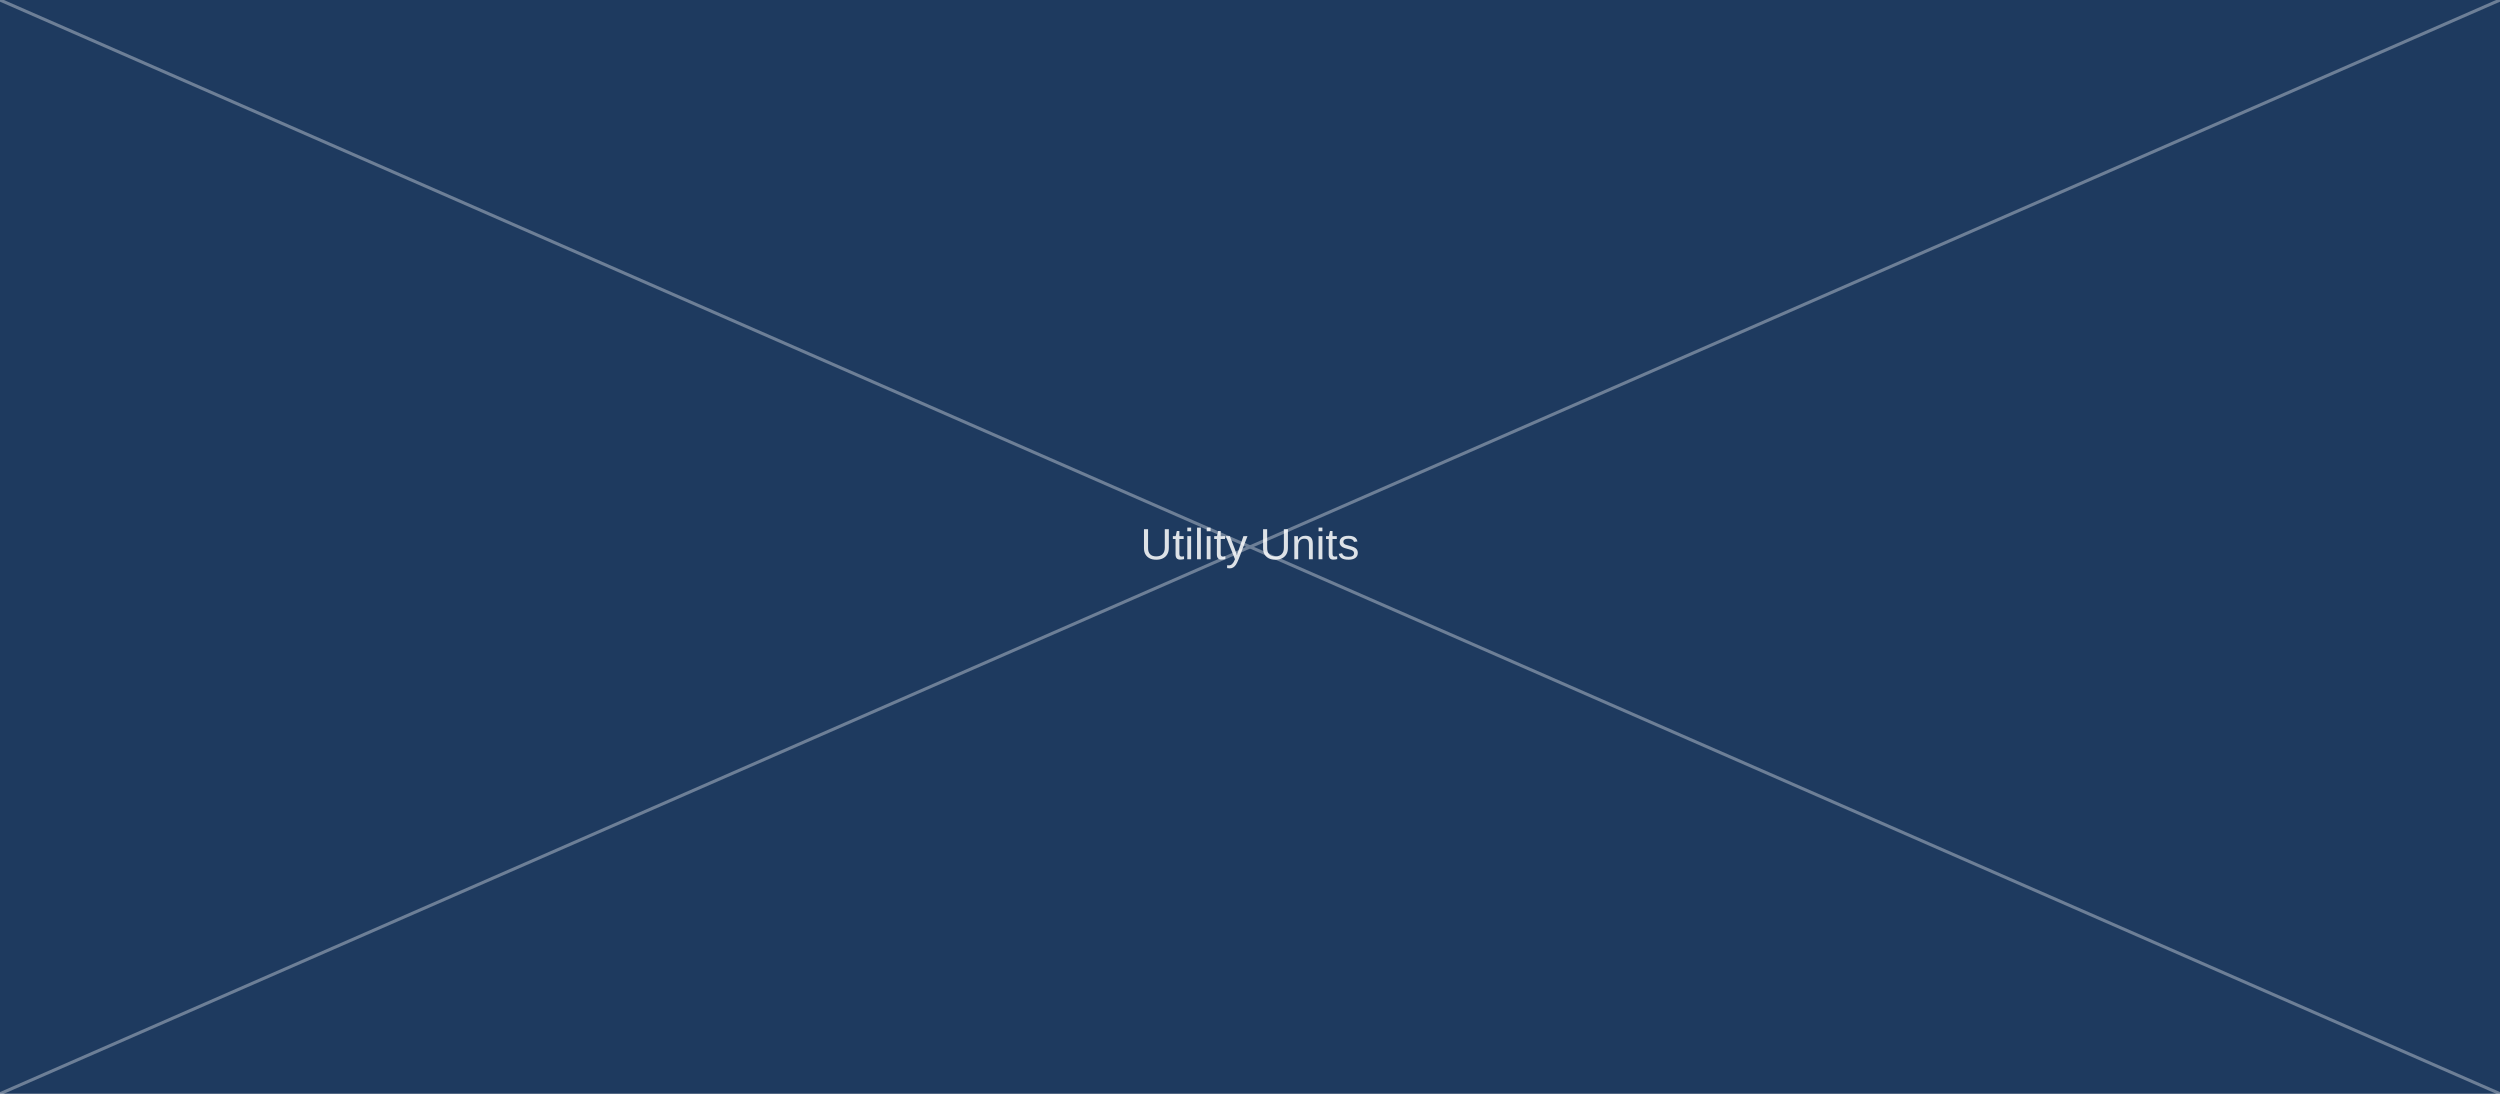
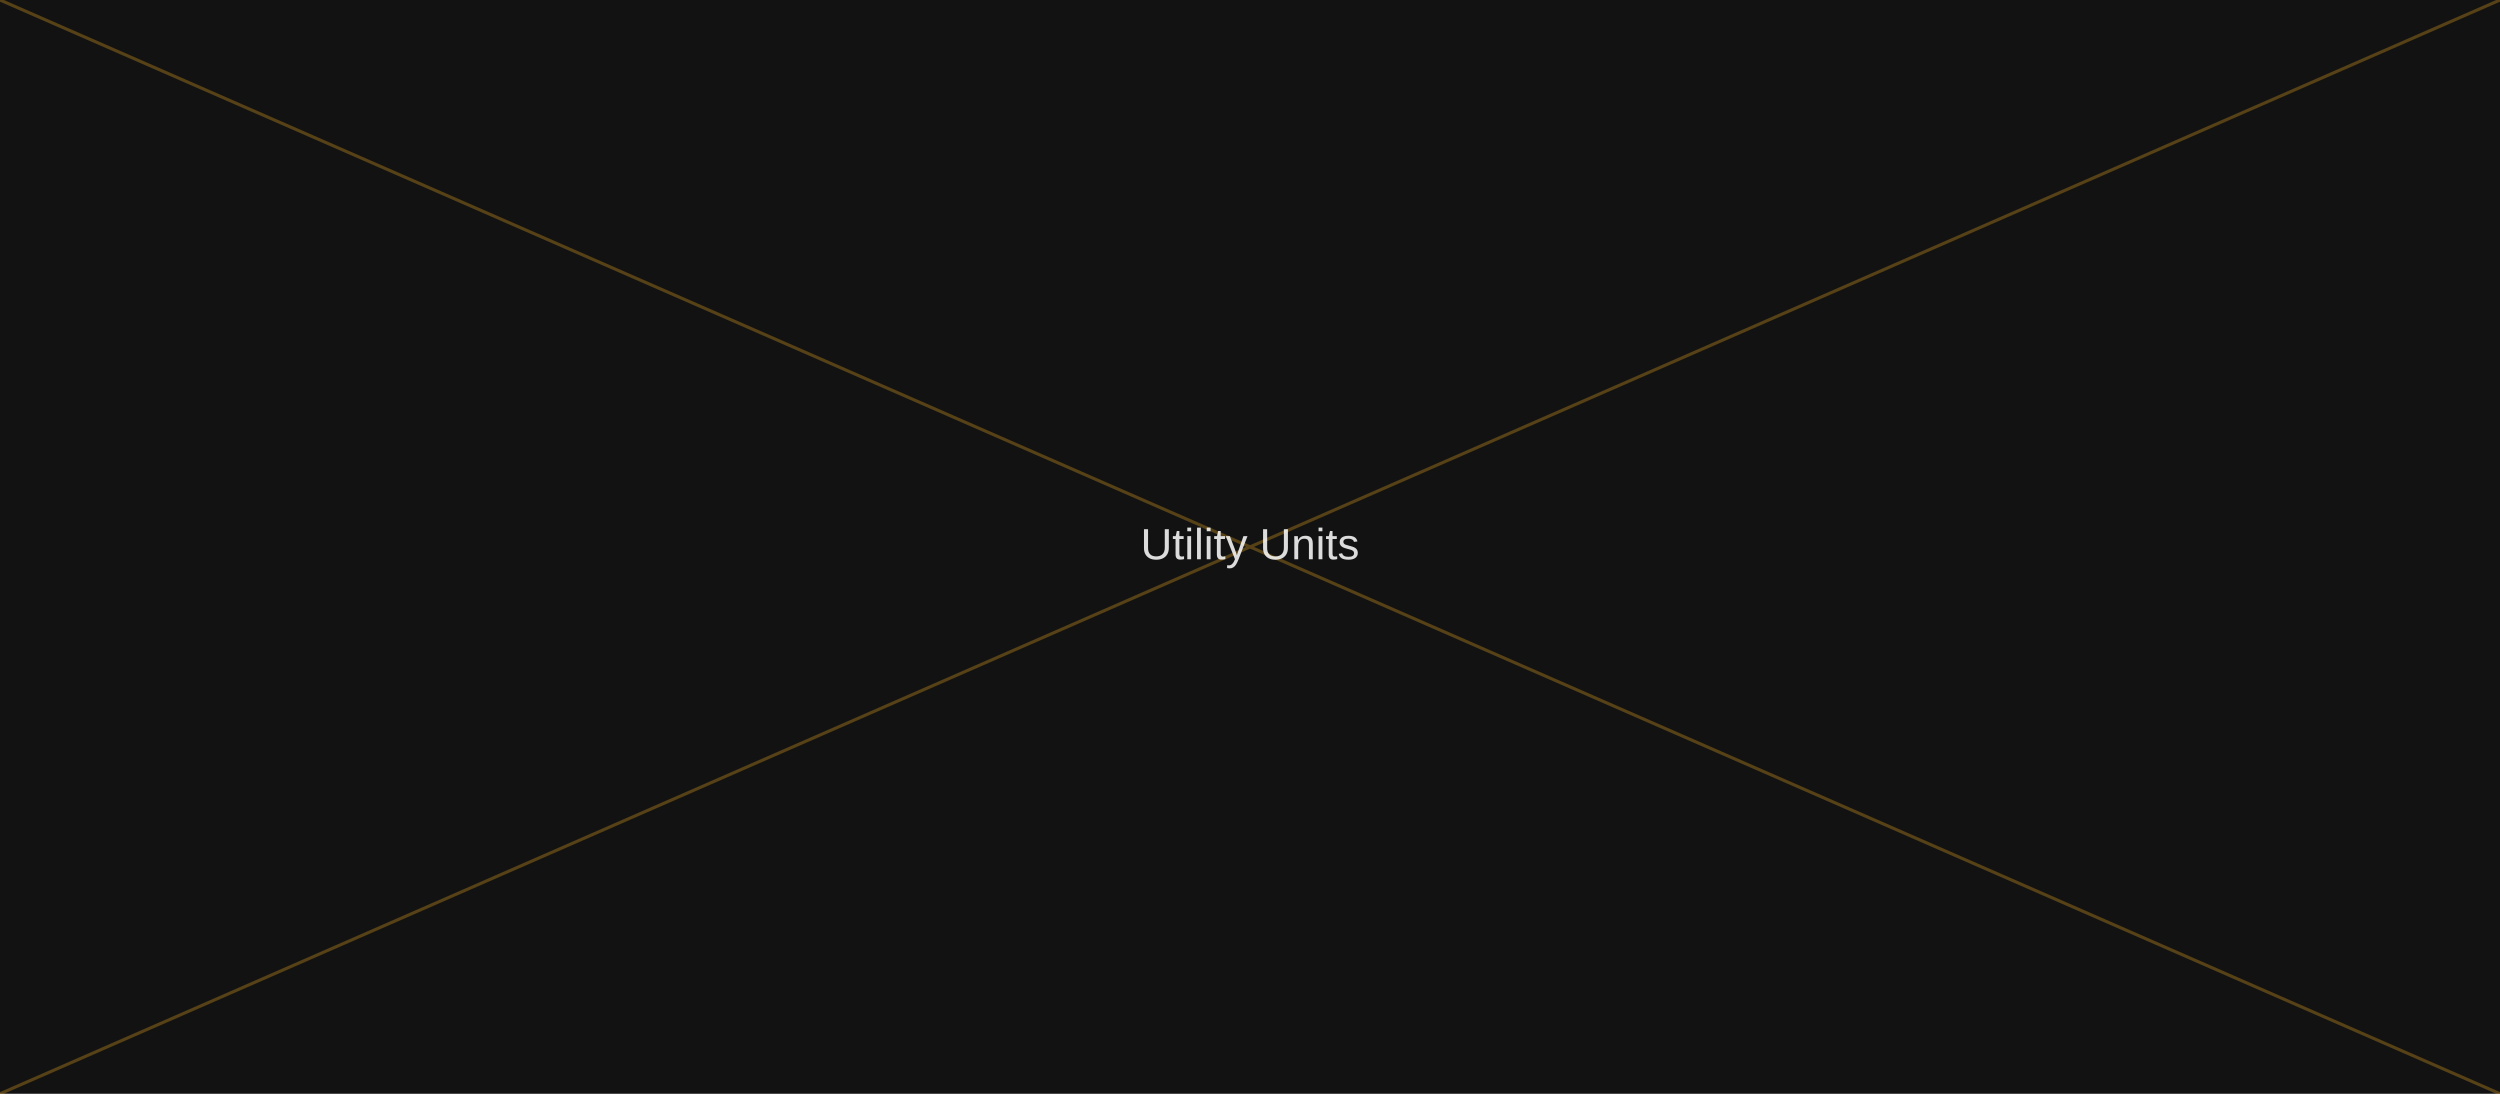
<svg xmlns="http://www.w3.org/2000/svg" width="1600" height="700" viewBox="0 0 1600 700">
-   <rect width="100%" height="100%" fill="#1e3a5f" />
-   <g fill="none" stroke="#ffffff" stroke-width="2" opacity="0.35">
+   <rect width="100%" height="100%" fill="#121212" />
+   <g fill="none" stroke="#d89a1f" stroke-width="2" opacity="0.35">
    <line x1="0" y1="0" x2="1600" y2="700" />
    <line x1="1600" y1="0" x2="0" y2="700" />
  </g>
  <text x="50%" y="50%" dominant-baseline="middle" text-anchor="middle" font-family="Arial, sans-serif" font-size="28" fill="#ffffff" opacity="0.85">Utility Units</text>
</svg>
